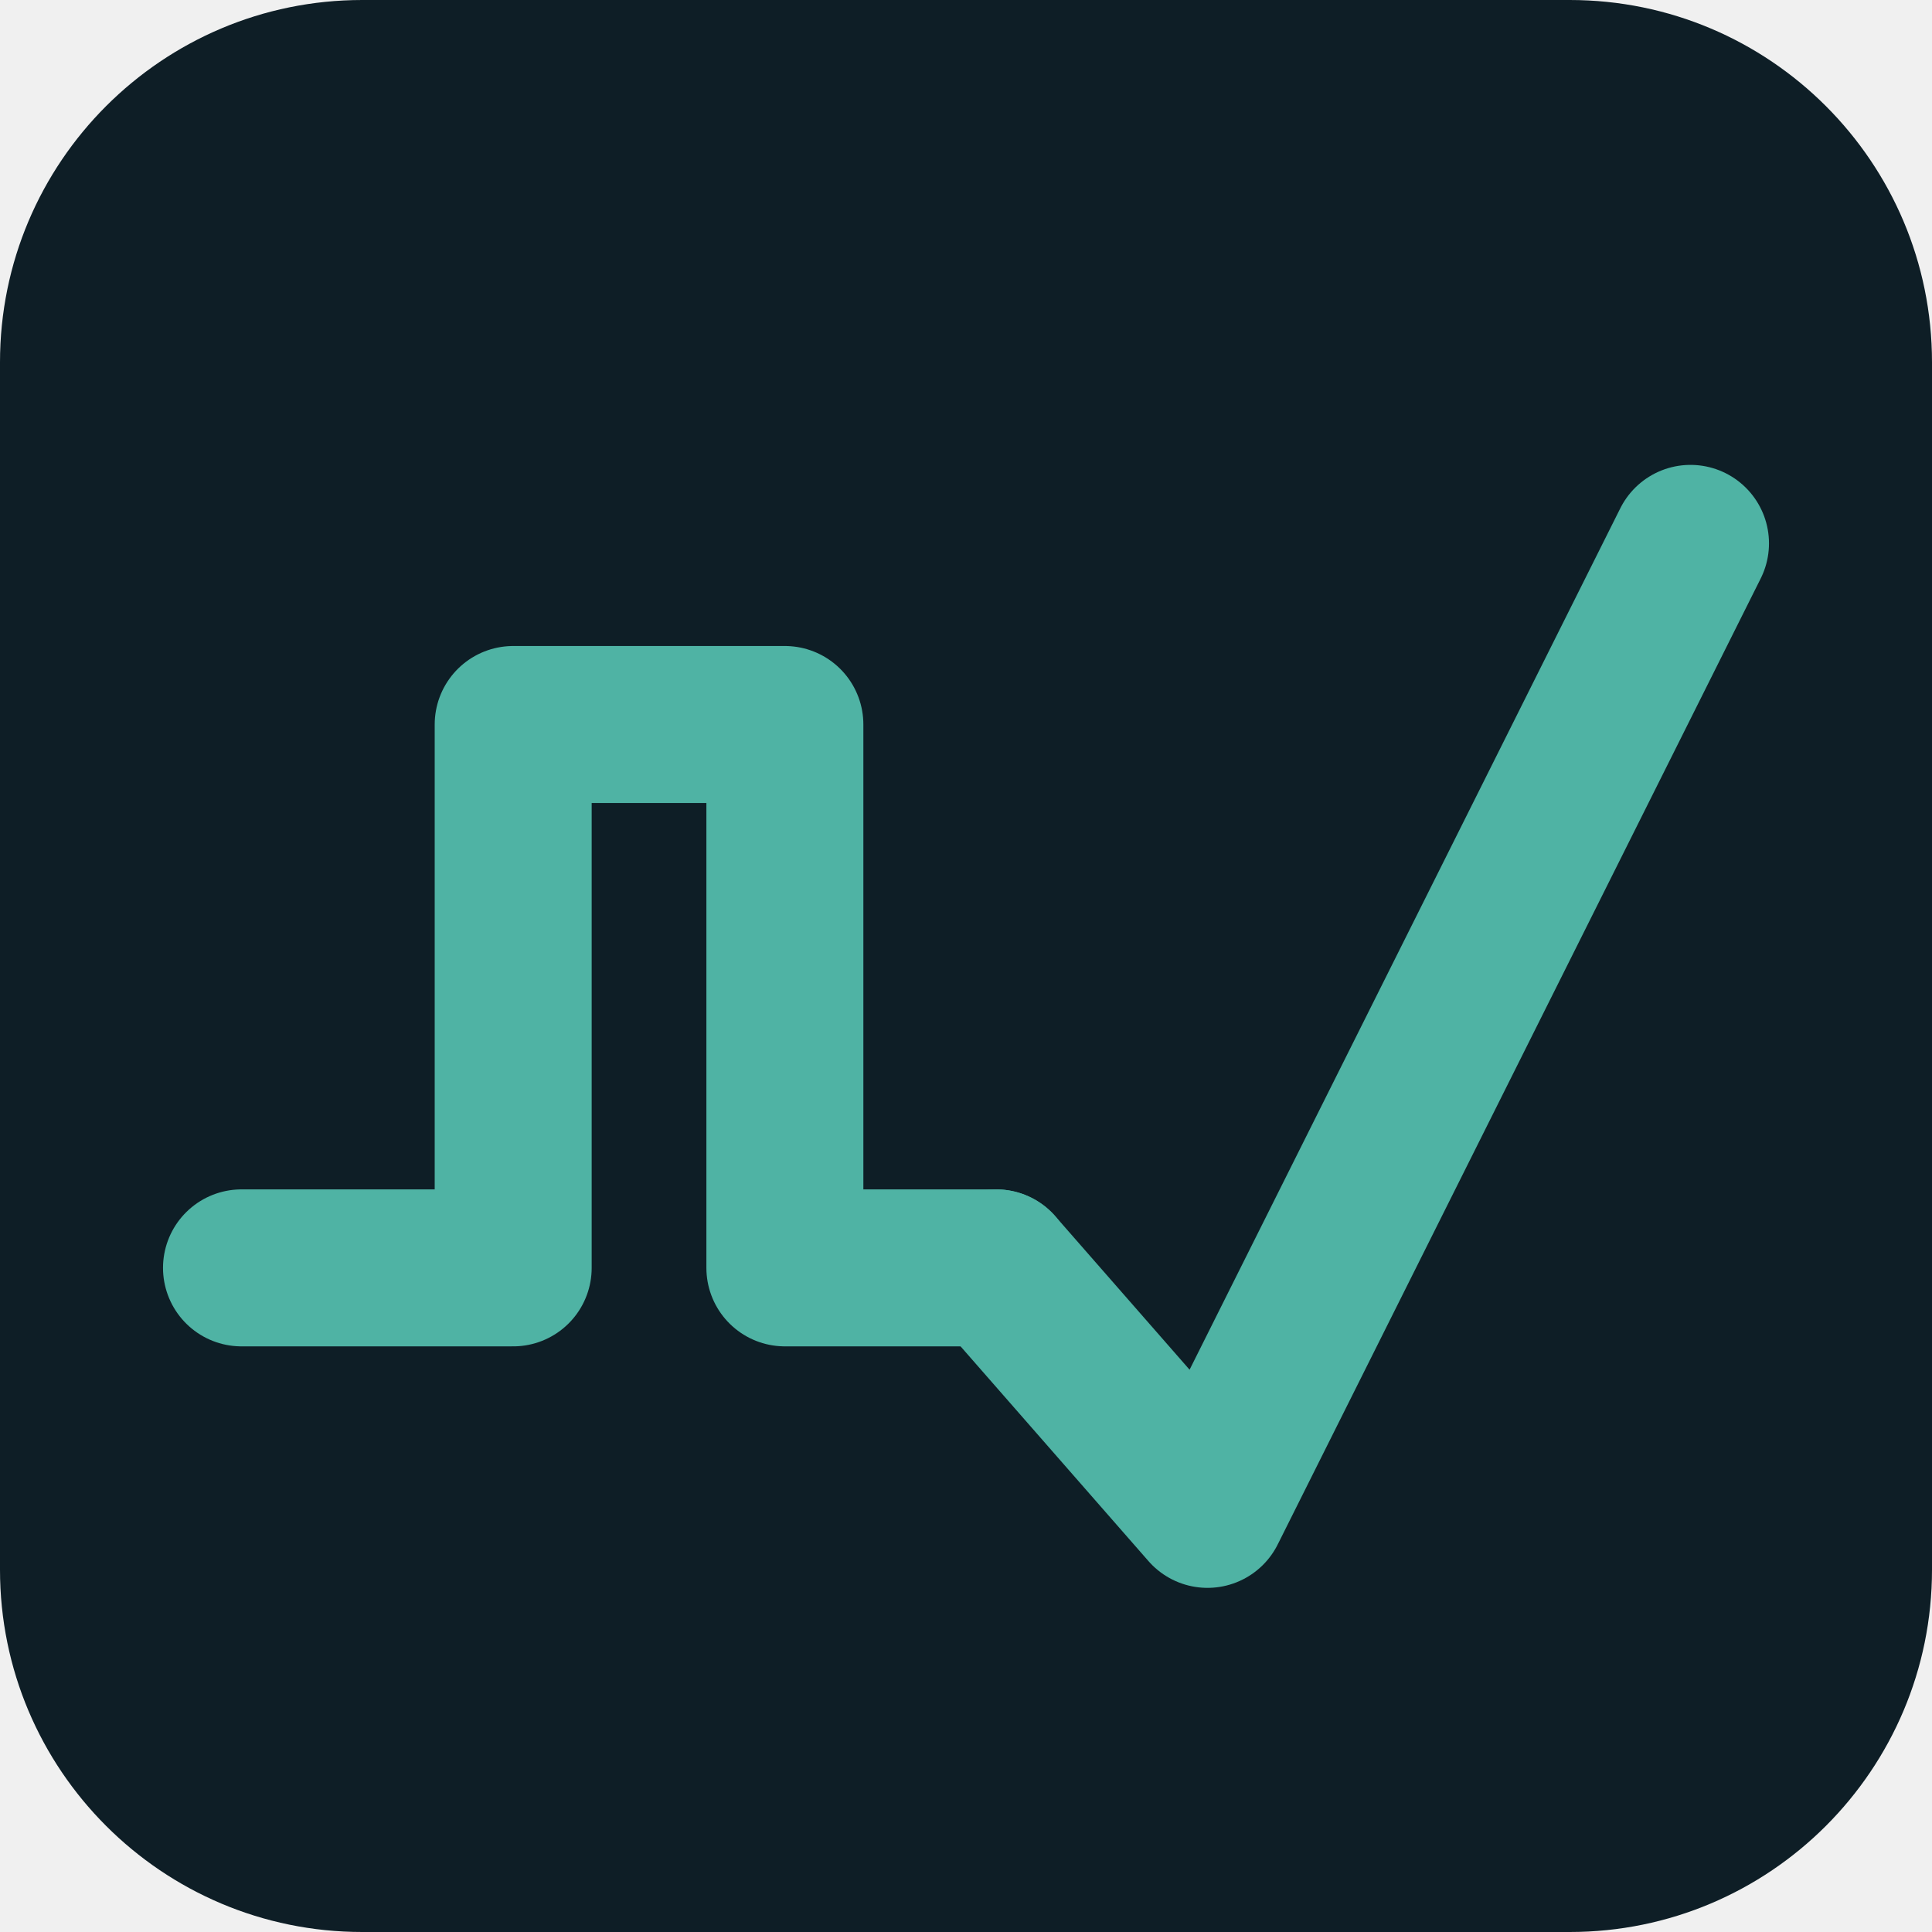
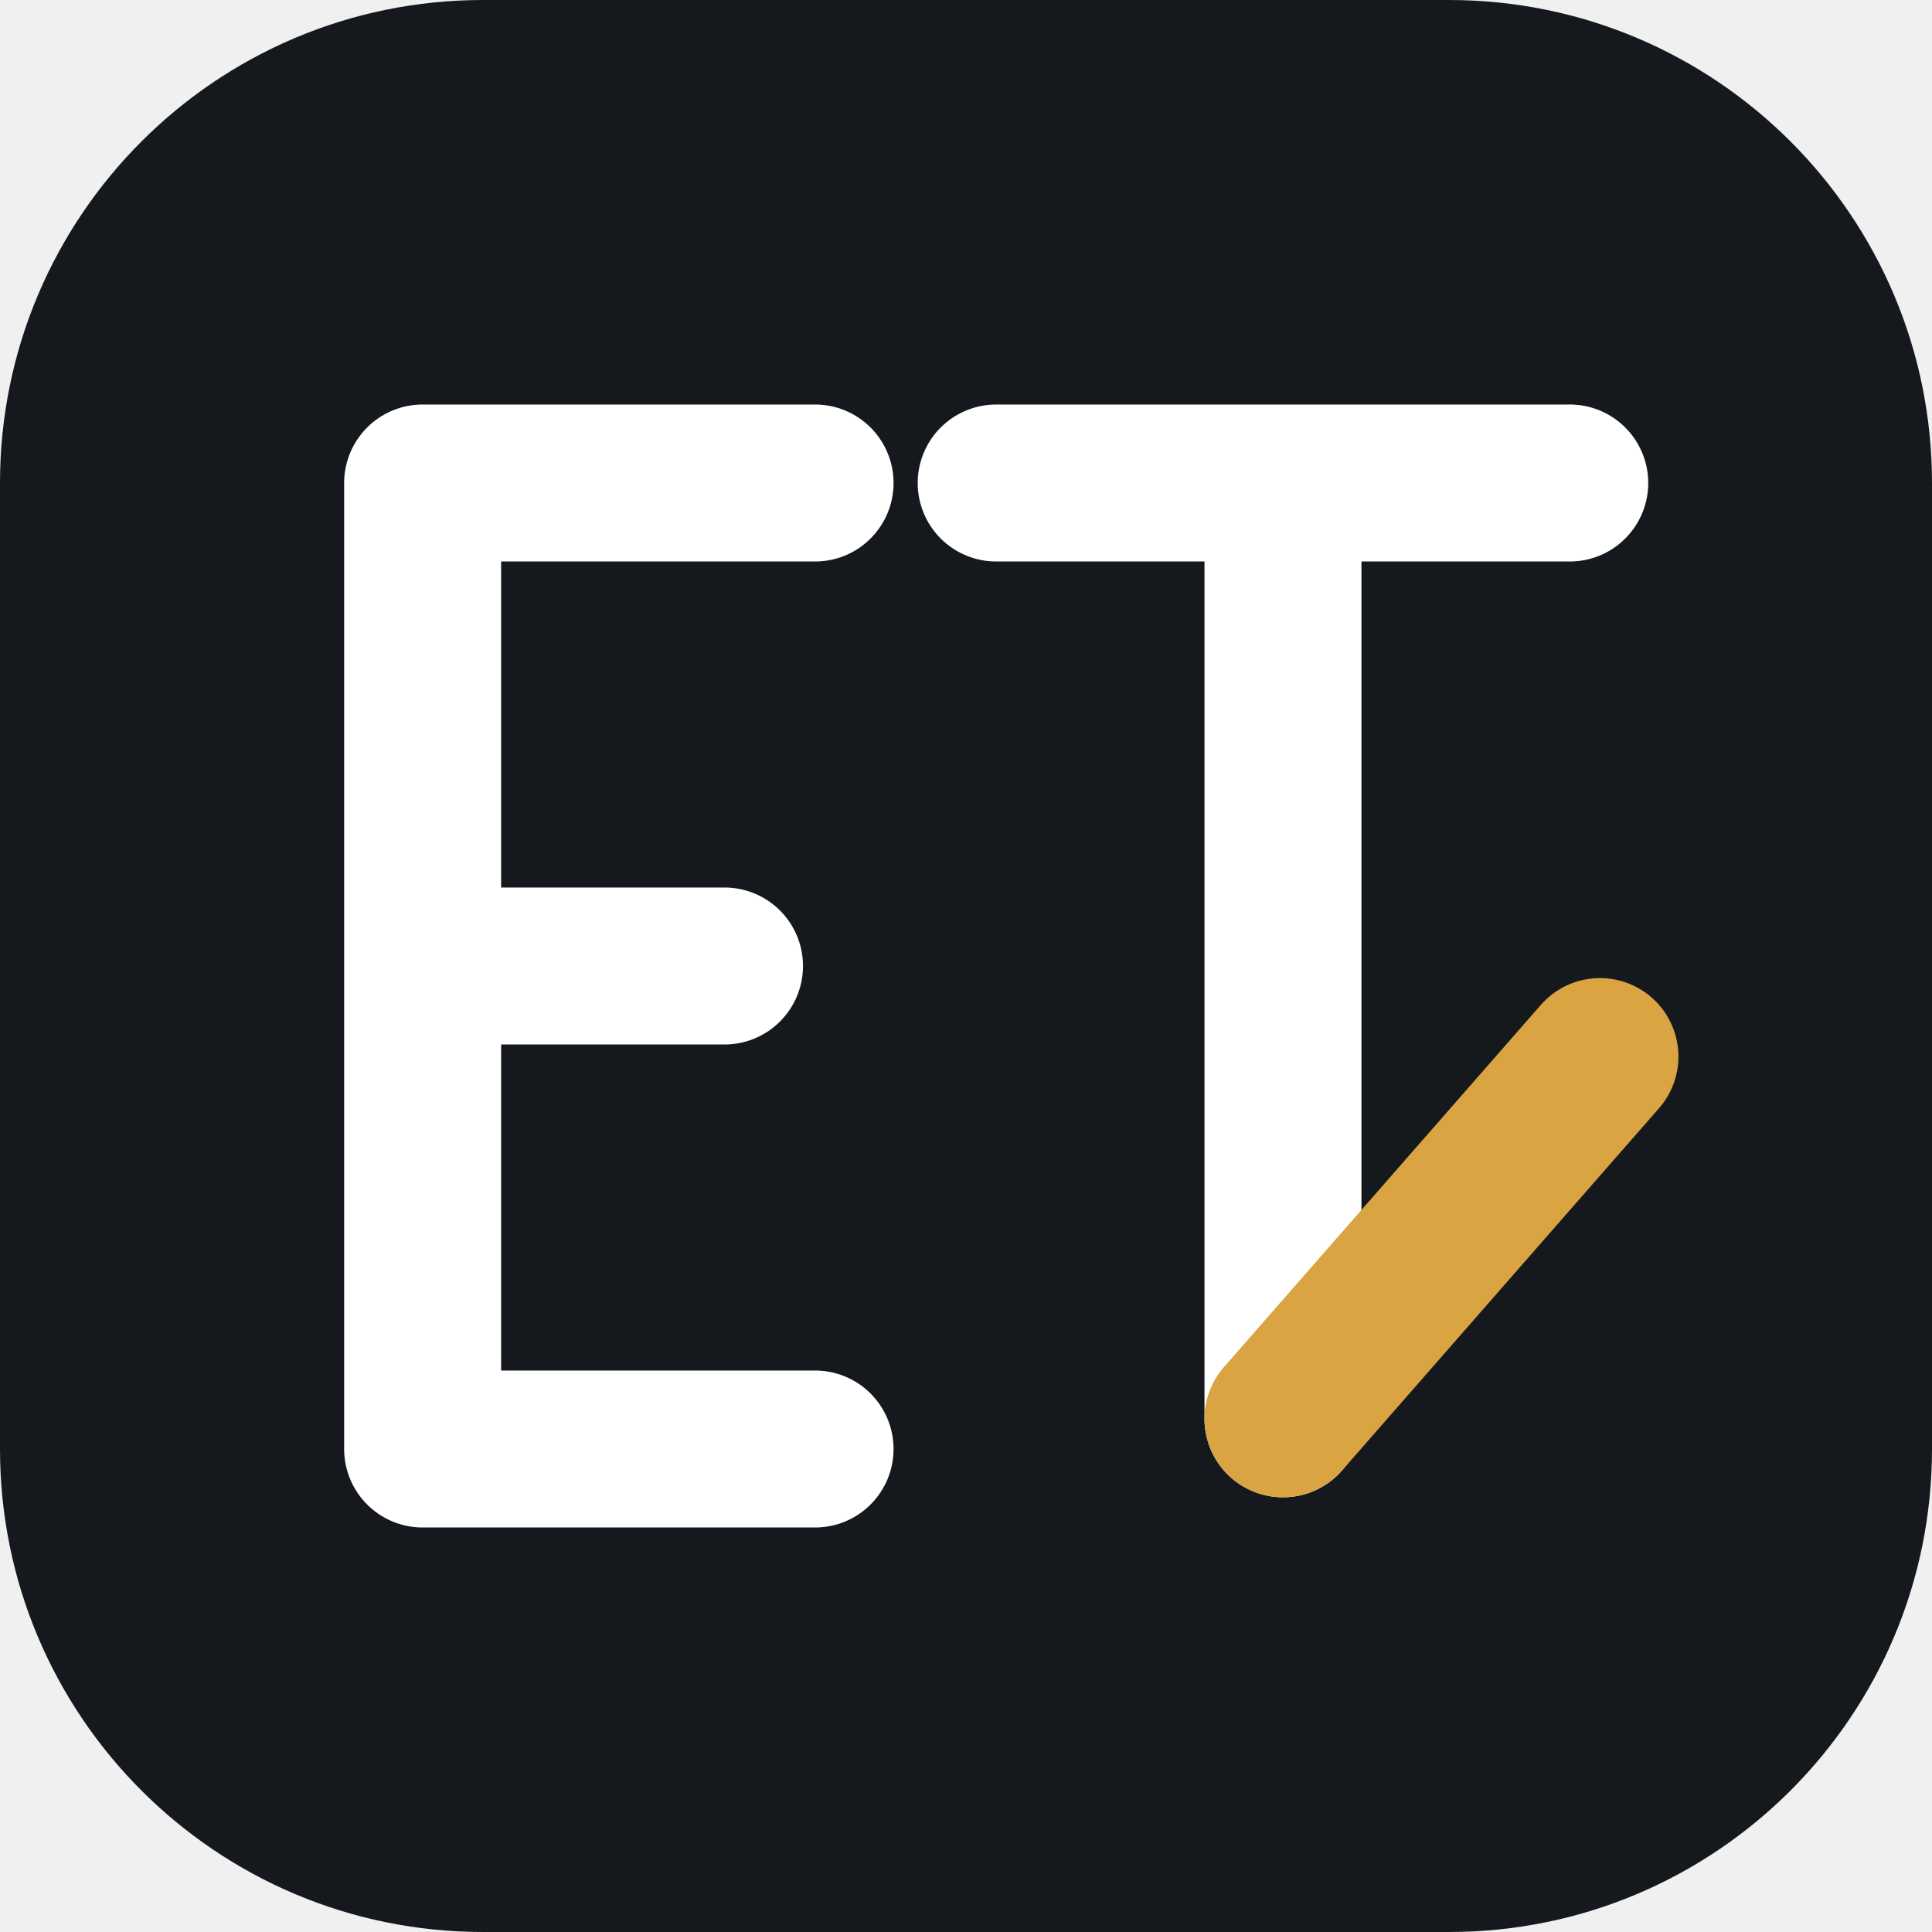
<svg xmlns="http://www.w3.org/2000/svg" viewBox="0 0 32 32">
-   <rect width="32" height="32" rx="6" fill="#0e1e26" />
-   <g fill="none" stroke="#4fb3a4" stroke-width="2.6" stroke-linecap="round" stroke-linejoin="round">
-     <path d="M4 21 H8.5 V12 H13 V21 H16.5" />
-     <path d="M16.5 21 L20 25 L28 9" />
+   <rect width="32" height="32" rx="8" fill="#15191E" />
+   <g fill="none" stroke-width="2.6" stroke-linecap="round" stroke-linejoin="round">
+     <path d="M13.5 8 H7 V24 H13.5 M7 16 H12" stroke="#FFFFFF" />
+     <path d="M16.5 8 H26 M21.25 8 V23.5" stroke="#FFFFFF" />
+     <path d="M21.25 23.5 L26.5 17.5" stroke="#D9A441" />
  </g>
</svg>
